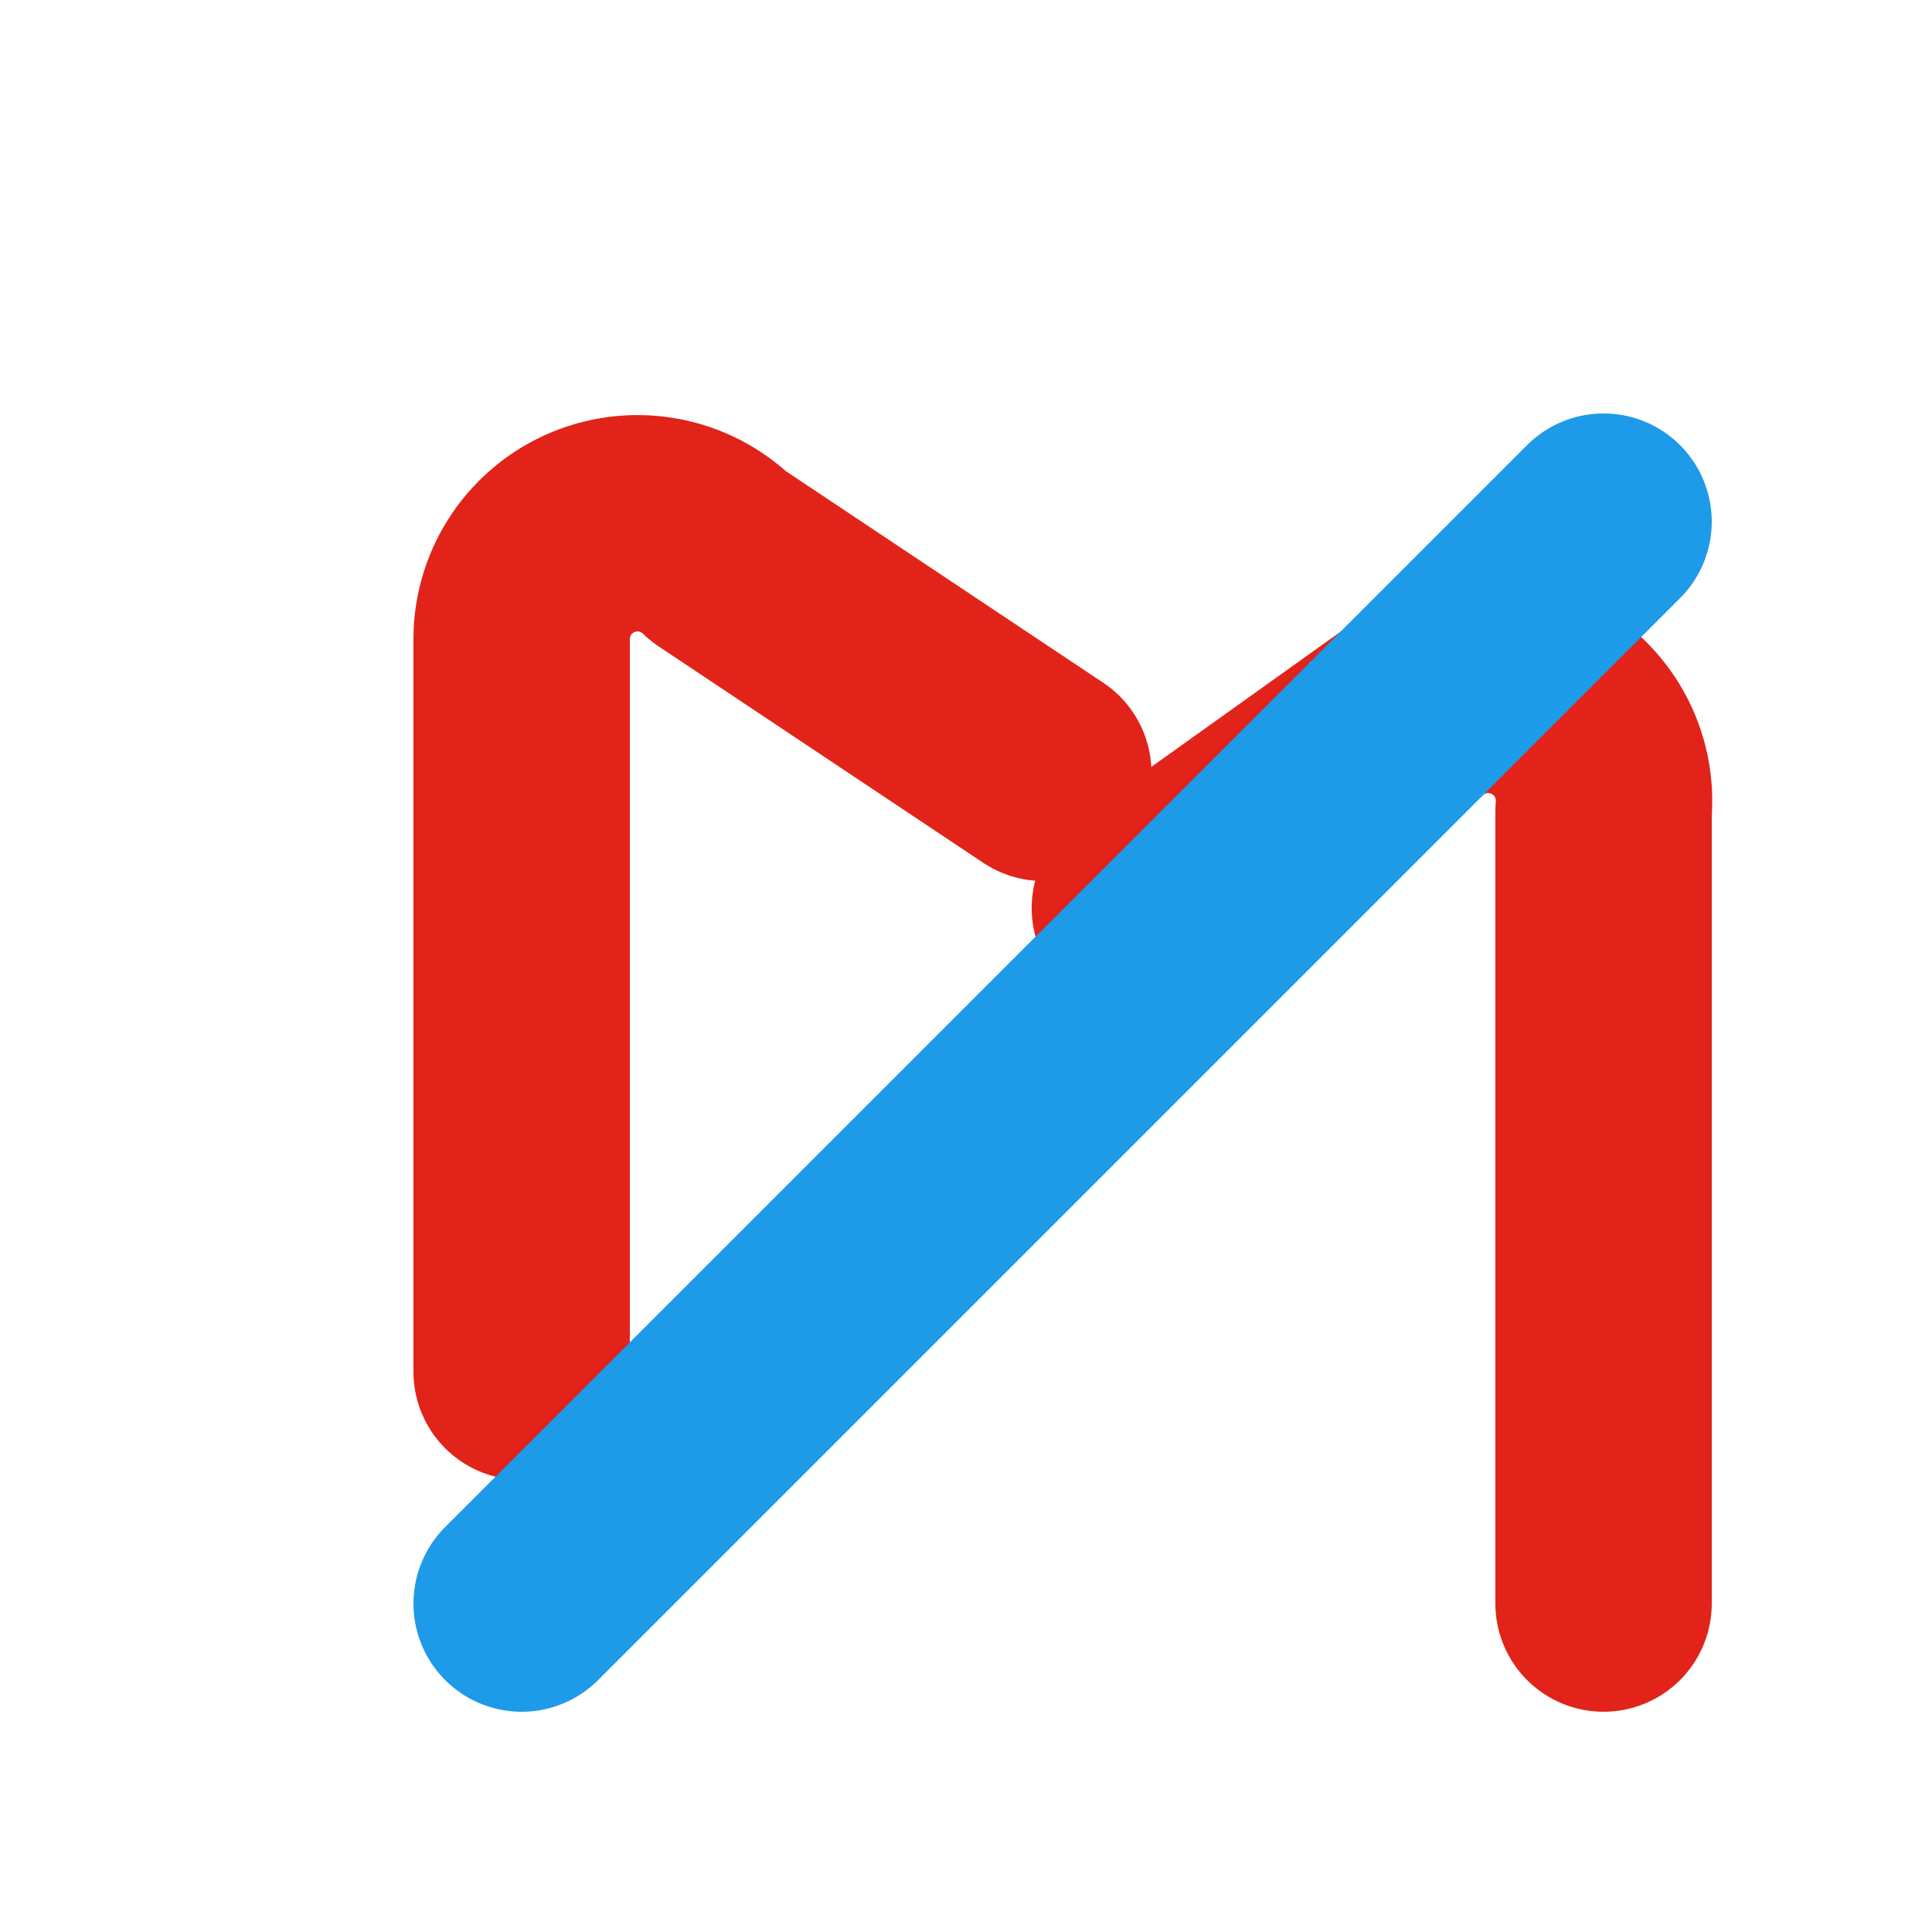
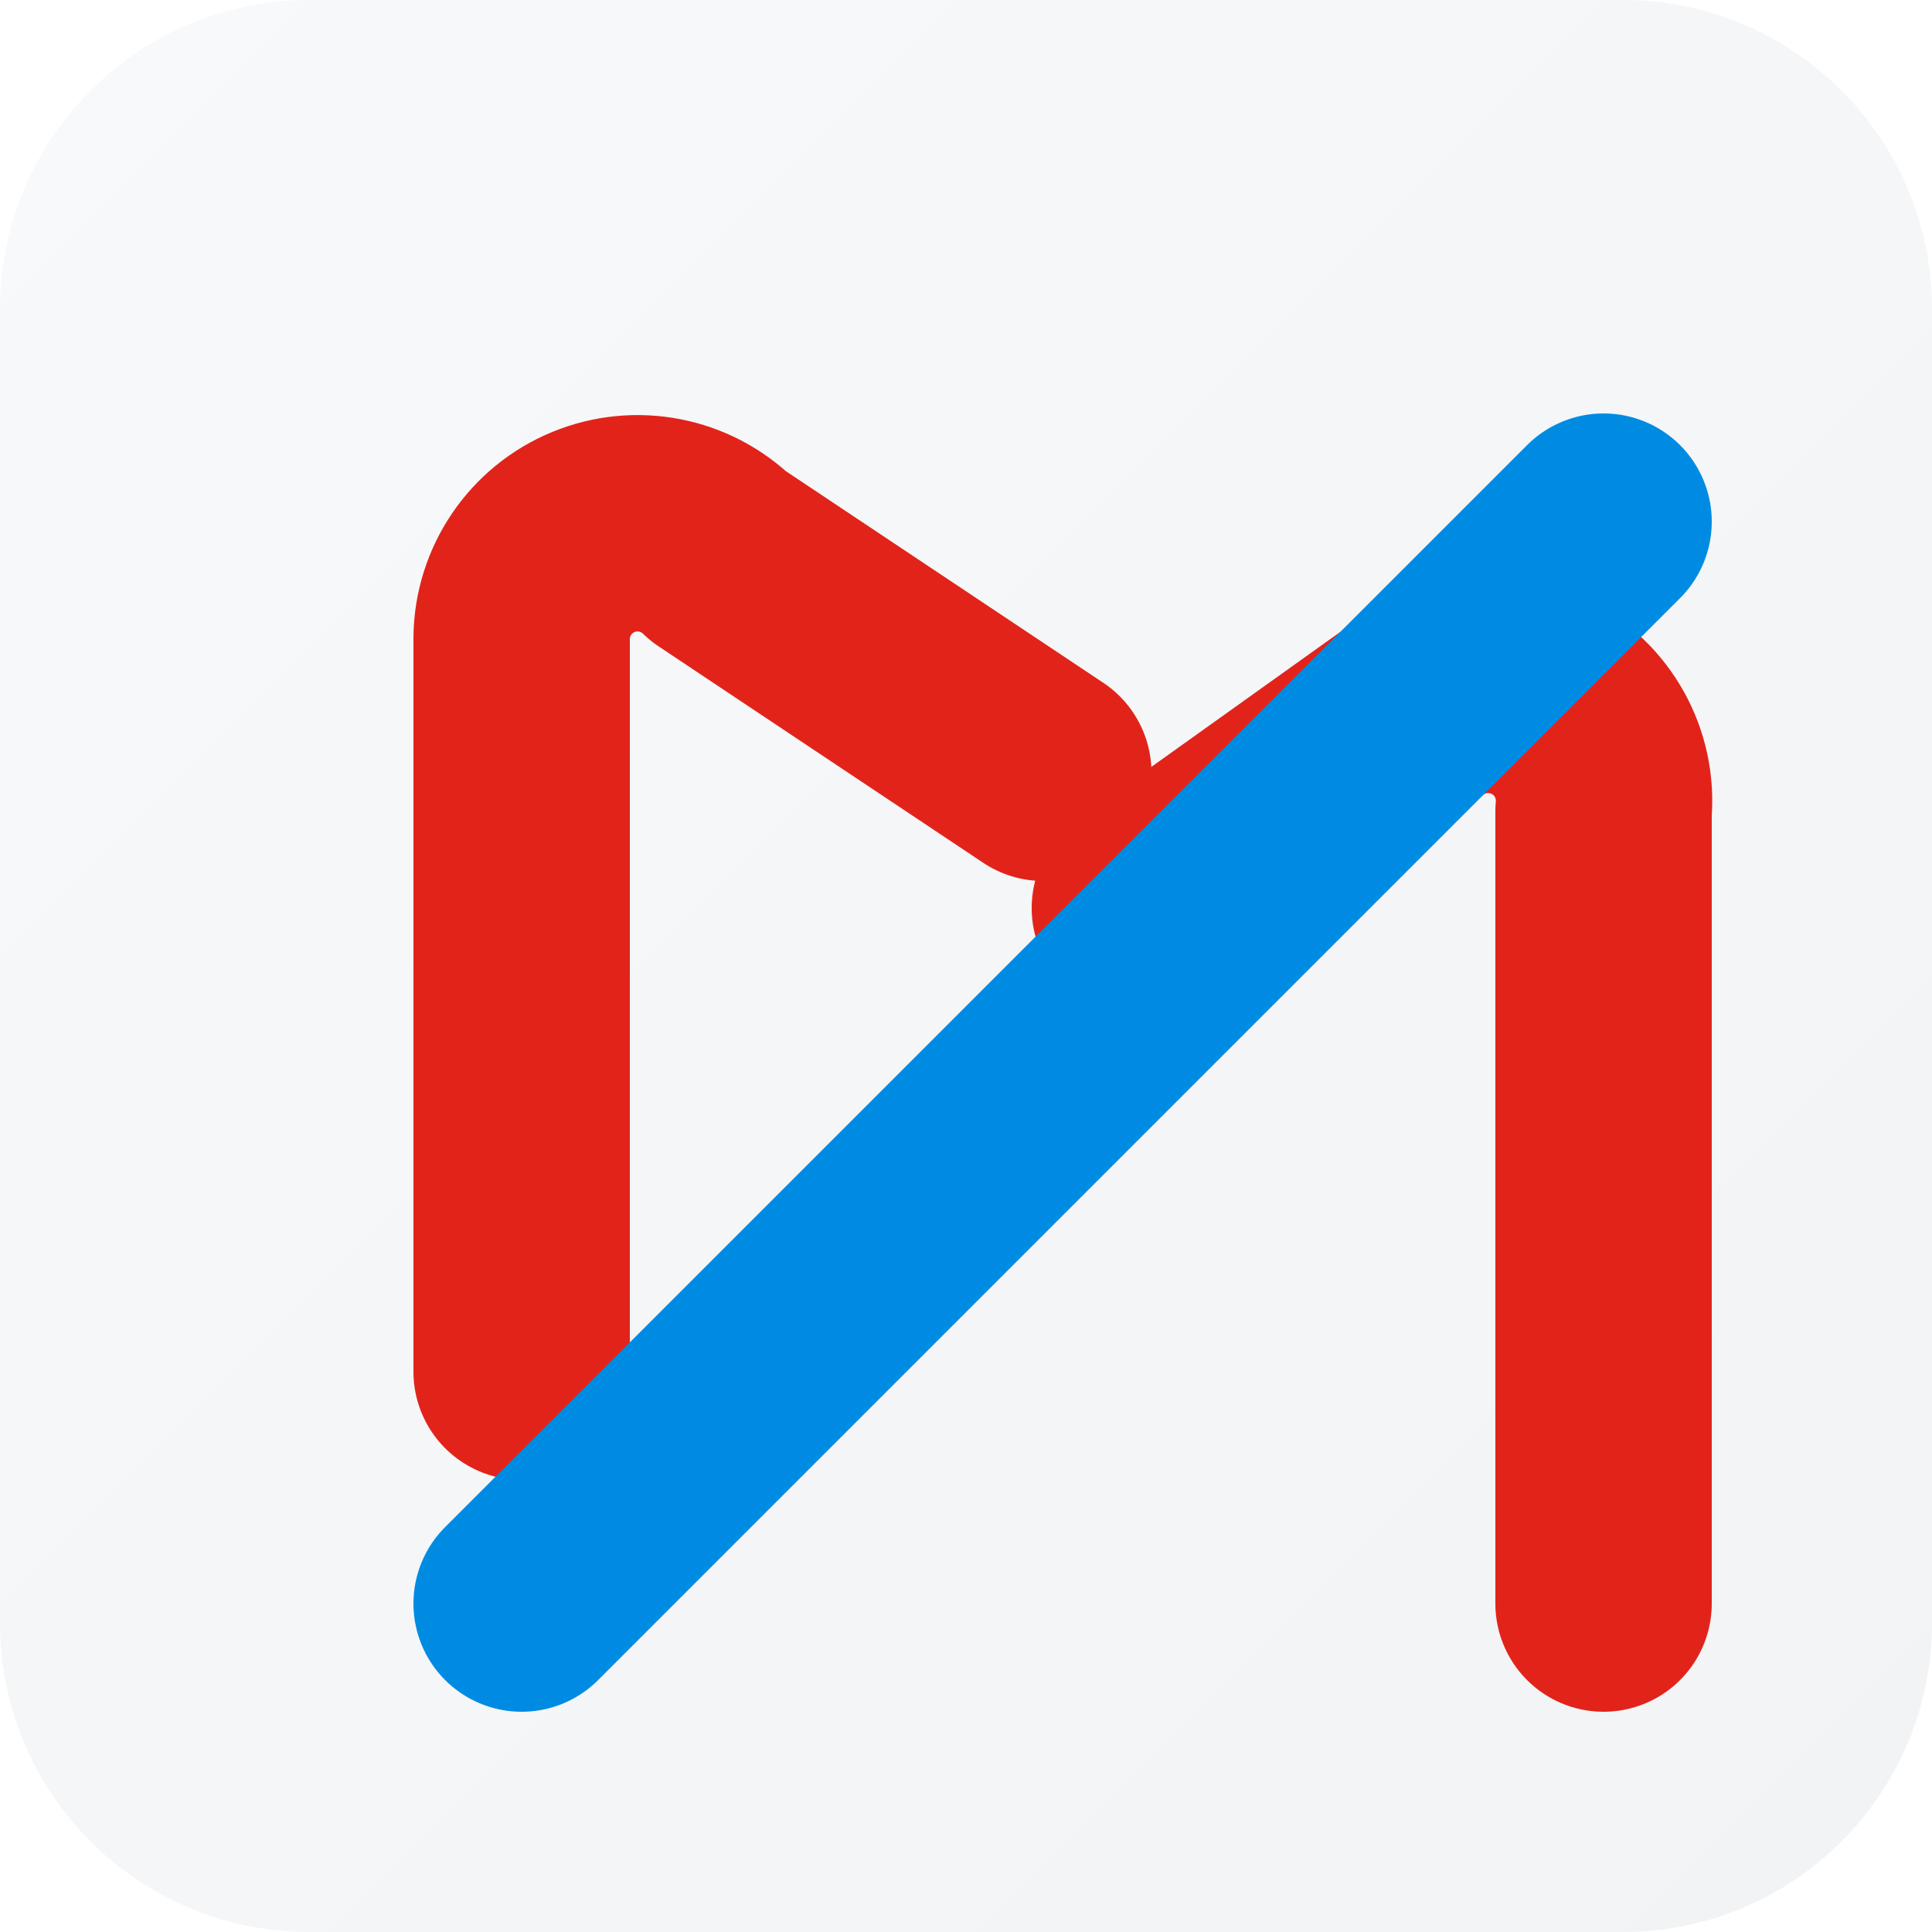
- <svg xmlns="http://www.w3.org/2000/svg" viewBox="0 0 500 500">
+ <svg xmlns="http://www.w3.org/2000/svg" viewBox="0 0 500 500" width="100%" height="100%">
+   <defs>
+     <linearGradient id="bgGrad" x1="0%" y1="0%" x2="100%" y2="100%">
+       <stop offset="0%" stop-color="#f8f9fa" />
+       <stop offset="100%" stop-color="#f1f3f5" />
+     </linearGradient>
+   </defs>
+   <rect width="100%" height="100%" fill="url(#bgGrad)" rx="80" />
  <g transform="translate(25, 25)">
-     <path d="M 110 330 L 110 140 A 30 30 0 0 1 161 119 L 245 175" fill="none" stroke="#E2231A" stroke-width="56" stroke-linecap="round" stroke-linejoin="round" />
-     <path d="M 270 210 L 340 160 A 30 30 0 0 1 390 185 L 390 390" fill="none" stroke="#E2231A" stroke-width="56" stroke-linecap="round" stroke-linejoin="round" />
-     <line x1="110" y1="390" x2="390" y2="110" stroke="#1E9BE8" stroke-width="56" stroke-linecap="round" />
+     <path d="M 110 330              L 110 140              A 30 30 0 0 1 161 119              L 245 175" fill="none" stroke="#E2231A" stroke-width="56" stroke-linecap="round" stroke-linejoin="round" />
+     <path d="M 270 210              L 340 160              A 30 30 0 0 1 390 185              L 390 390" fill="none" stroke="#E2231A" stroke-width="56" stroke-linecap="round" stroke-linejoin="round" />
+     <line x1="110" y1="390" x2="390" y2="110" stroke="#008BE3" stroke-width="56" stroke-linecap="round" />
  </g>
</svg>
